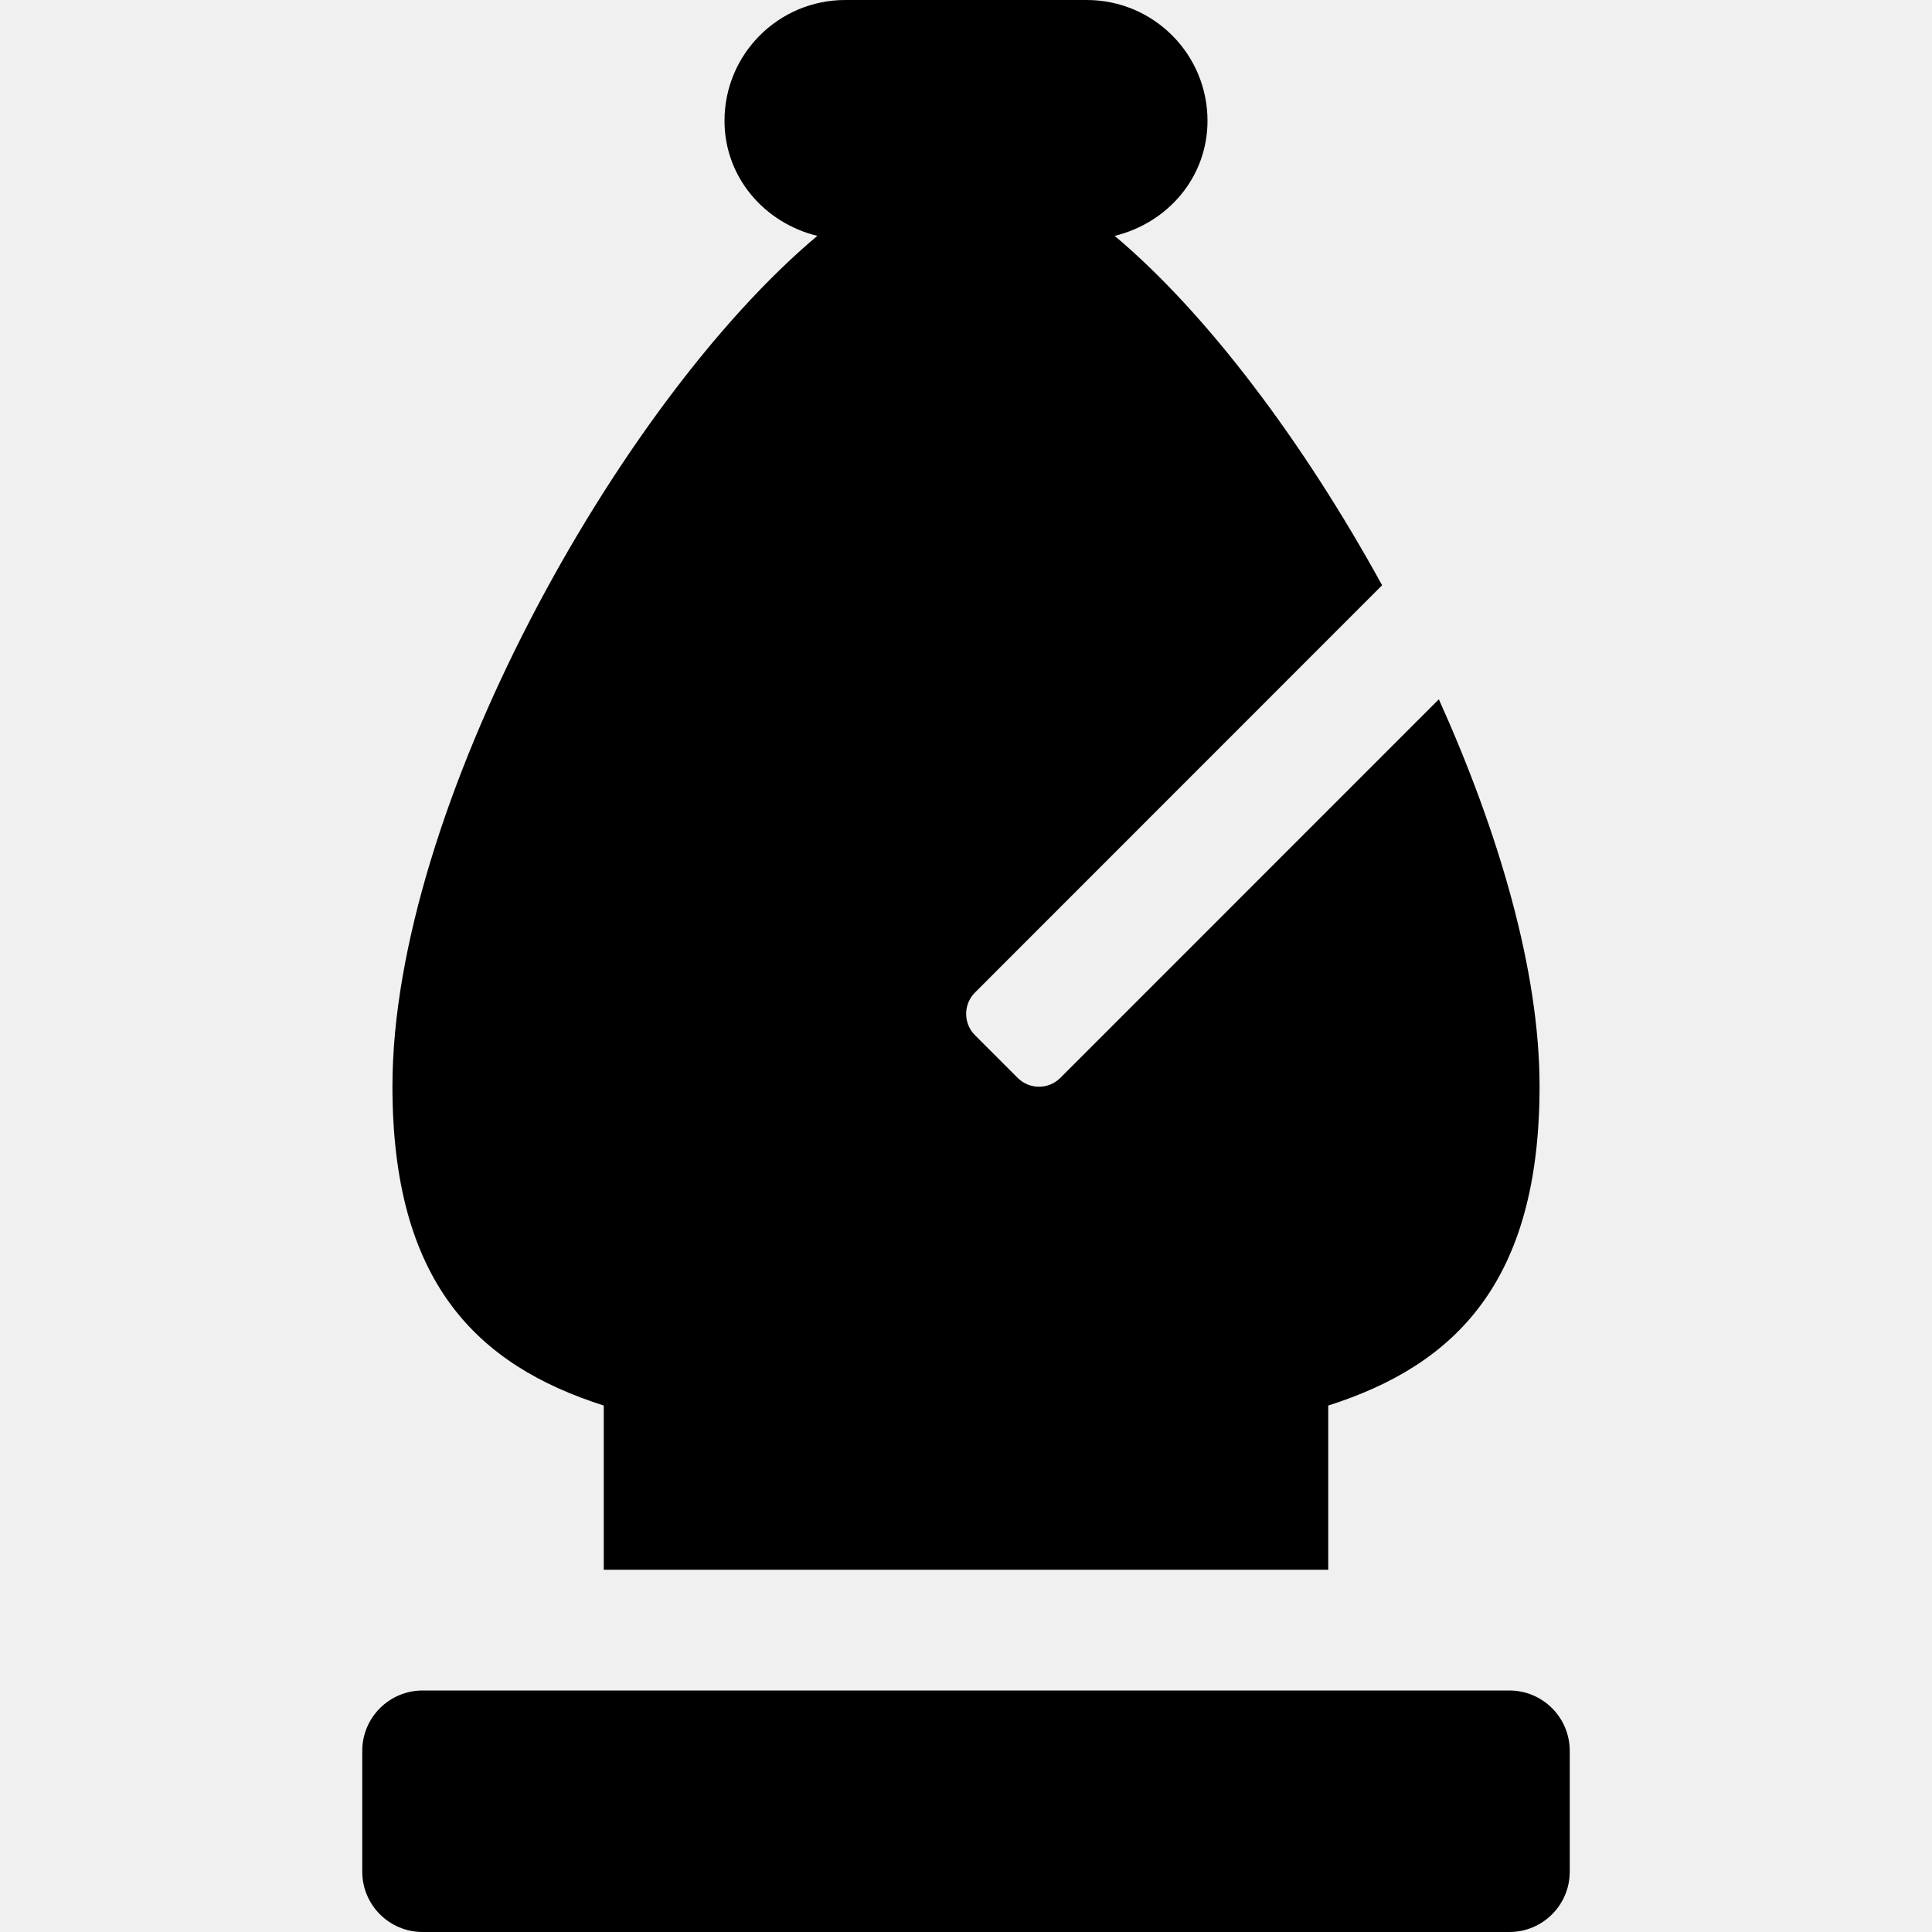
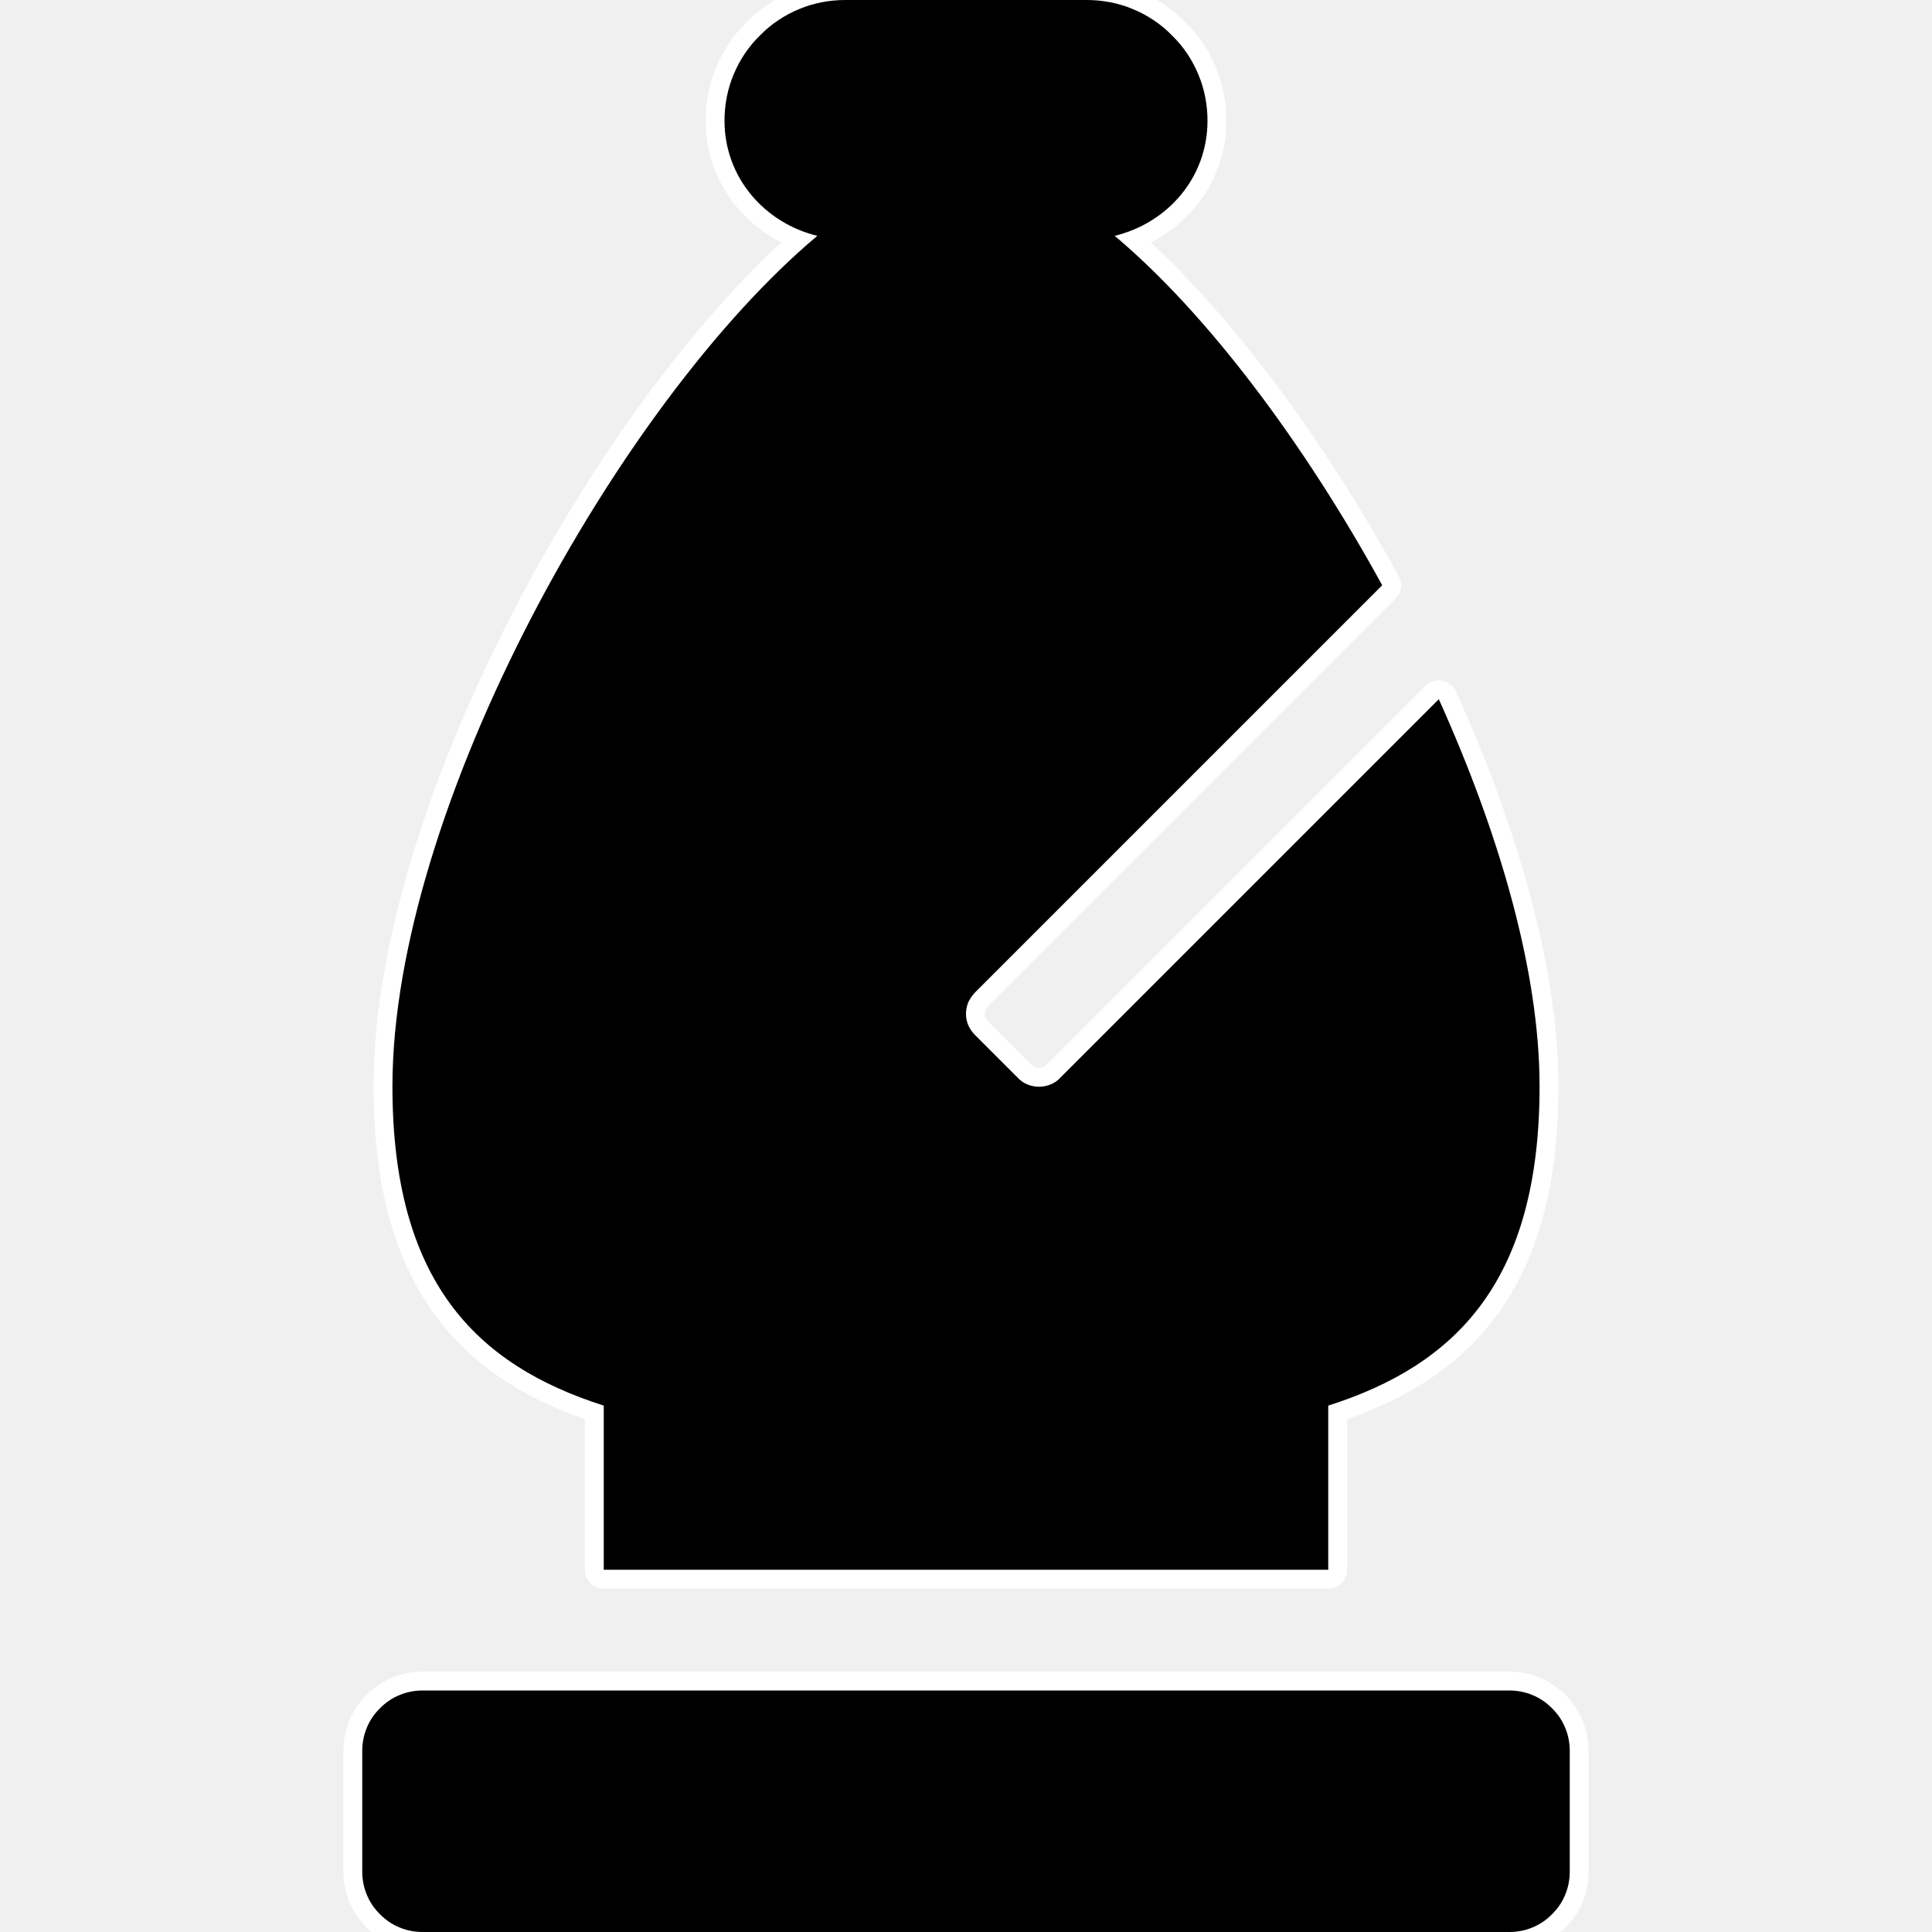
- <svg xmlns="http://www.w3.org/2000/svg" width="512px" height="512px" viewBox="-96 0 512 512">
-   <path d="M8 287.88c0 51.64 22.14 73.83 56 84.6V416h192v-43.52c33.86-10.77 56-33 56-84.6 0-30.61-10.73-67.1-26.69-102.56L185 285.65a8 8 0 0 1-11.31 0l-11.31-11.31a8 8 0 0 1 0-11.31L270.27 155.1c-20.8-37.91-46.47-72.1-70.87-92.59C213.4 59.09 224 47.05 224 32a32 32 0 0 0-32-32h-64a32 32 0 0 0-32 32c0 15 10.6 27.09 24.6 30.51C67.81 106.8 8 214.5 8 287.88zM304 448H16a16 16 0 0 0-16 16v32a16 16 0 0 0 16 16h288a16 16 0 0 0 16-16v-32a16 16 0 0 0-16-16z" />
+ <svg xmlns="http://www.w3.org/2000/svg" version="1.2" viewBox="0 0 512 512" width="512" height="512">
+   <style>
+ 		.s0 { fill: #000000;stroke: #ffffff;paint-order:stroke fill markers;stroke-linejoin: round;stroke-width: 10 } 
+ 	</style>
+   <path id="Layer" class="s0" d="m104 287.9c0 51.6 22.1 73.8 56 84.6v43.5h192v-43.5c33.9-10.8 56-33 56-84.6 0-30.6-10.7-67.1-26.7-102.6l-100.3 100.3q-1.1 1.2-2.6 1.8-1.5 0.6-3.1 0.6-1.5 0-3-0.6-1.5-0.6-2.6-1.8l-11.3-11.3q-1.1-1.1-1.8-2.6-0.6-1.4-0.6-3 0-1.6 0.6-3.1 0.7-1.4 1.8-2.6l107.9-107.9c-20.8-37.9-46.5-72.1-70.9-92.6 14-3.4 24.6-15.4 24.6-30.5 0-4.2-0.8-8.4-2.4-12.2-1.6-3.9-4-7.5-7-10.4-2.9-3-6.5-5.4-10.4-7-3.8-1.6-8-2.4-12.2-2.4h-64c-4.2 0-8.4 0.8-12.2 2.4-3.9 1.6-7.5 4-10.4 7-3 2.9-5.4 6.5-7 10.4-1.6 3.8-2.4 8-2.4 12.2 0 15 10.6 27.1 24.6 30.5-52.8 44.3-112.6 152-112.6 225.4zm296 160.1h-288c-2.1 0-4.2 0.4-6.1 1.2-2 0.8-3.7 2-5.2 3.5-1.5 1.5-2.7 3.2-3.5 5.2-0.8 1.9-1.2 4-1.2 6.1v32c0 2.1 0.4 4.2 1.2 6.1 0.8 2 2 3.7 3.5 5.2 1.5 1.5 3.2 2.7 5.2 3.5 1.9 0.8 4 1.2 6.1 1.2h288c2.1 0 4.2-0.4 6.1-1.2 2-0.8 3.7-2 5.2-3.5 1.5-1.5 2.7-3.2 3.5-5.2 0.8-1.9 1.2-4 1.2-6.1v-32c0-2.1-0.4-4.2-1.2-6.1-0.8-2-2-3.7-3.5-5.2-1.5-1.5-3.2-2.7-5.2-3.5-1.9-0.8-4-1.2-6.1-1.2z" />
</svg>
